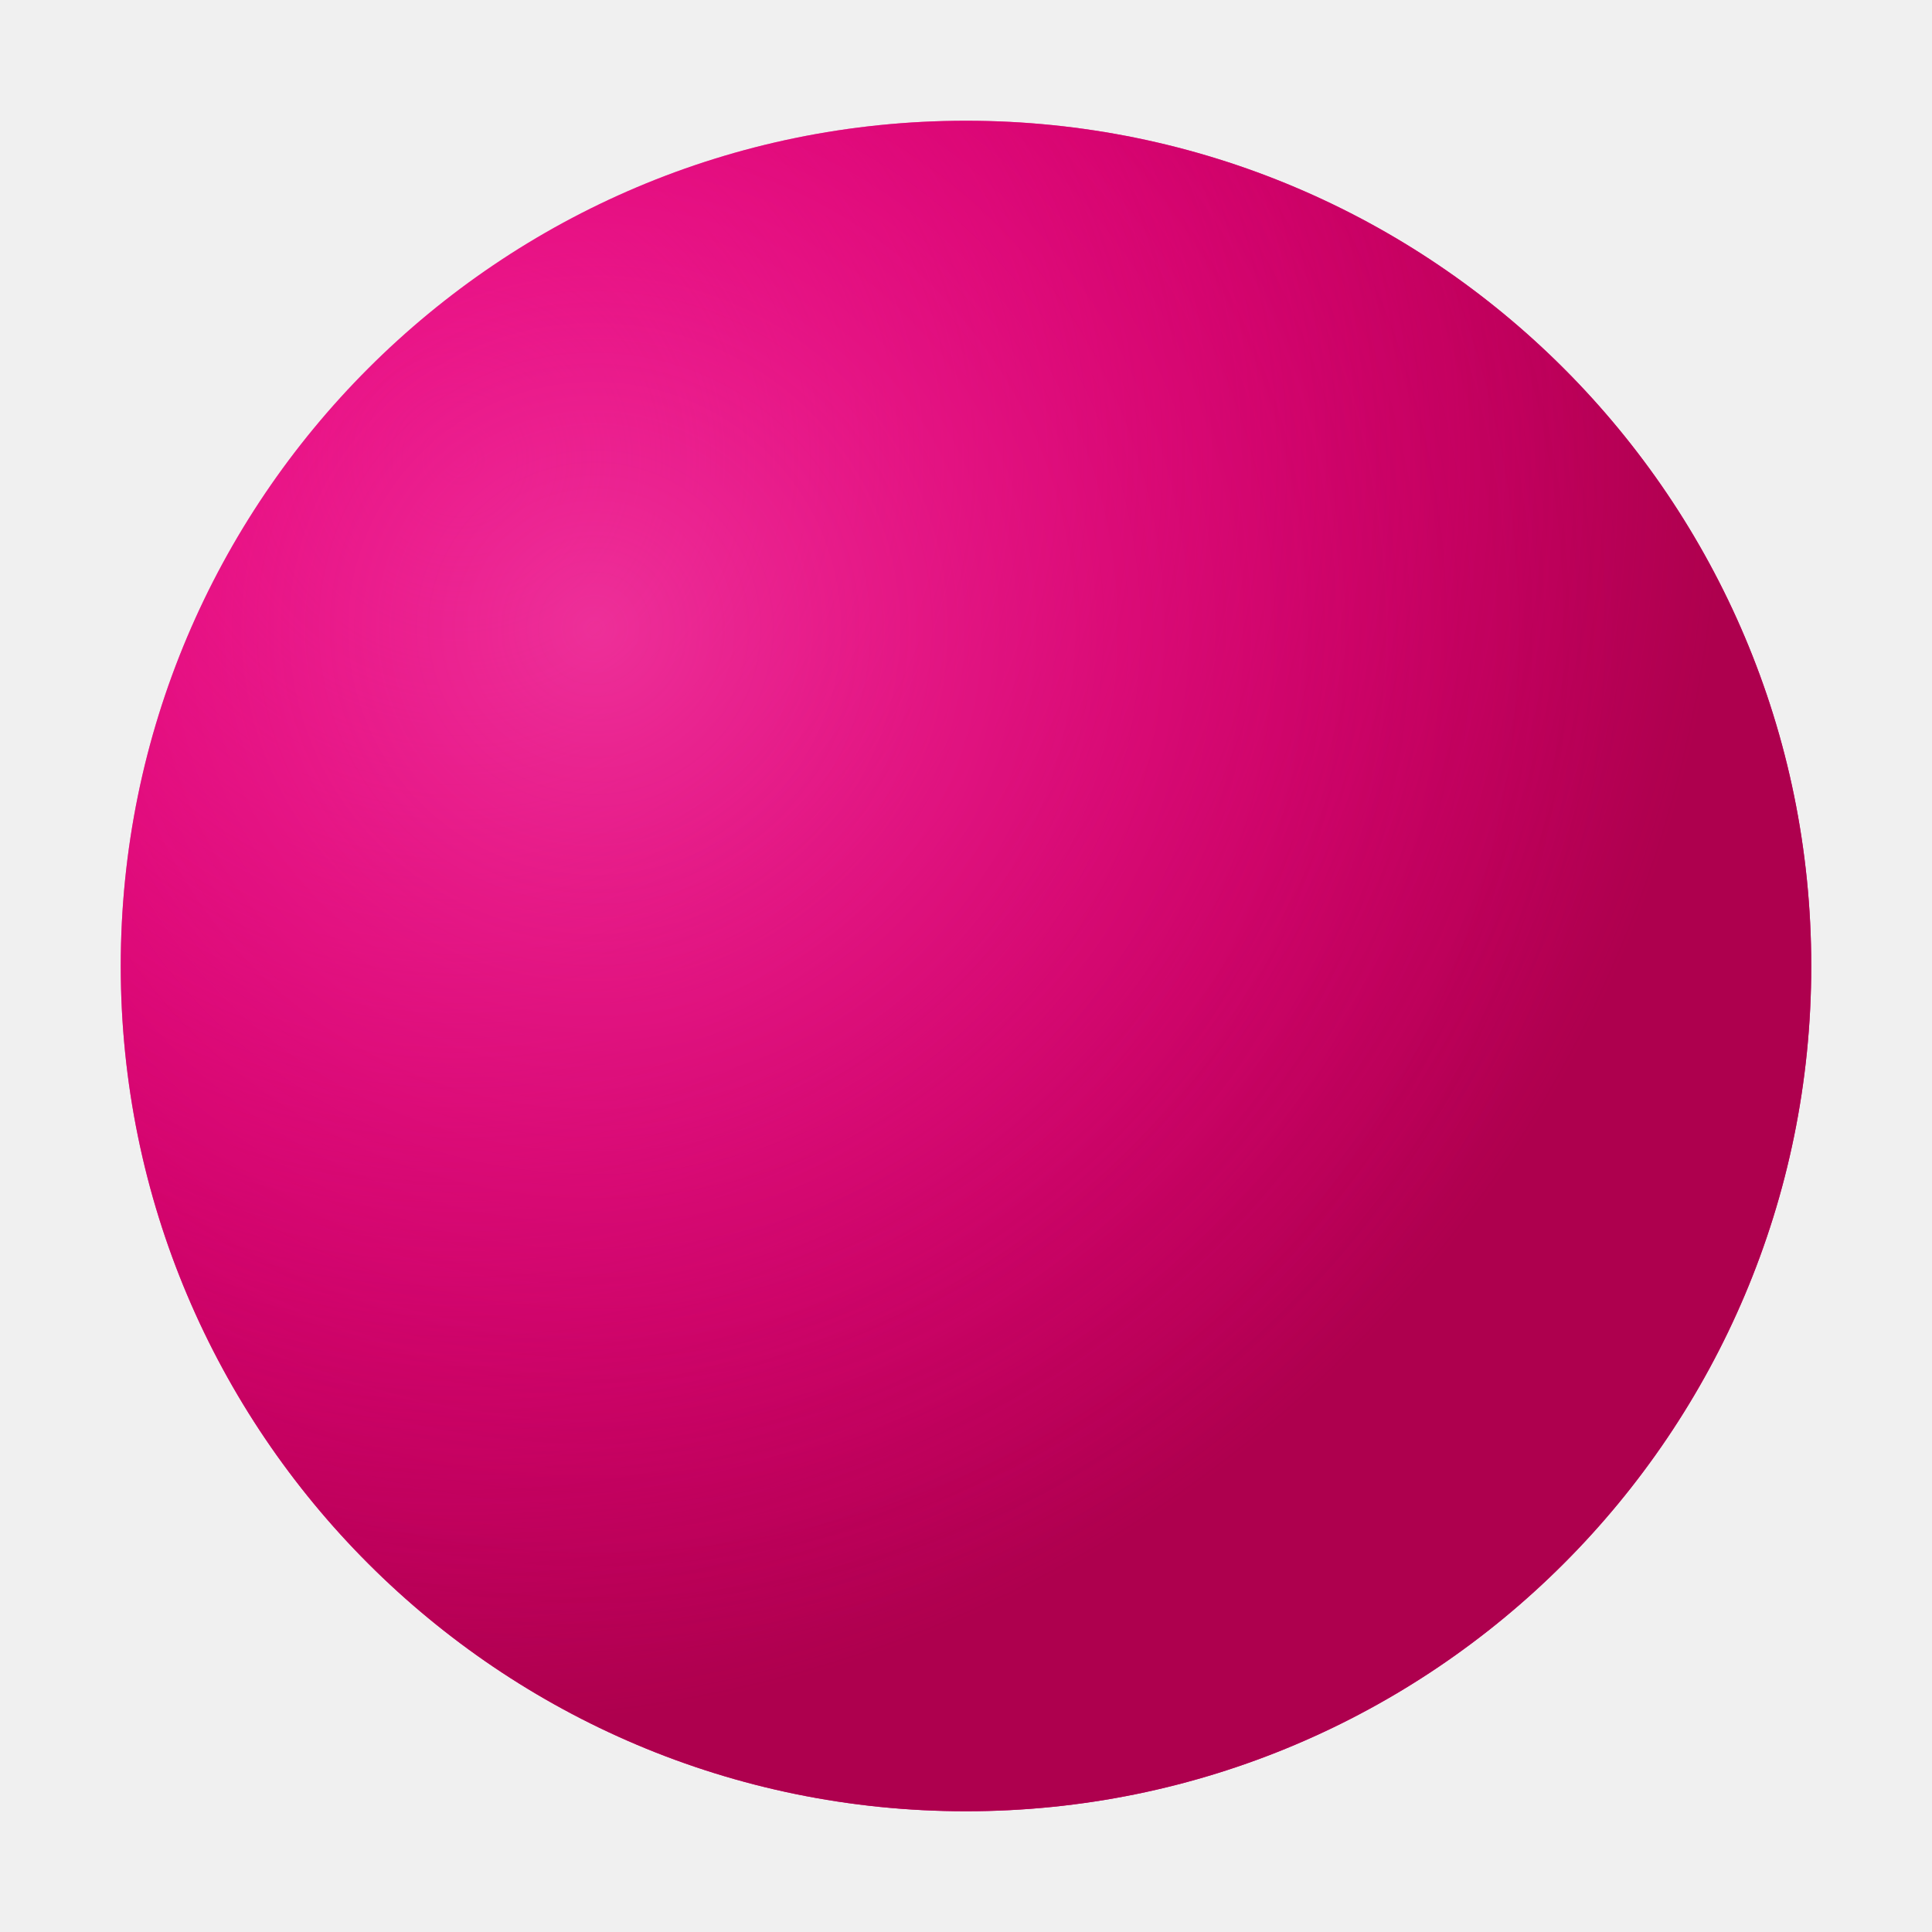
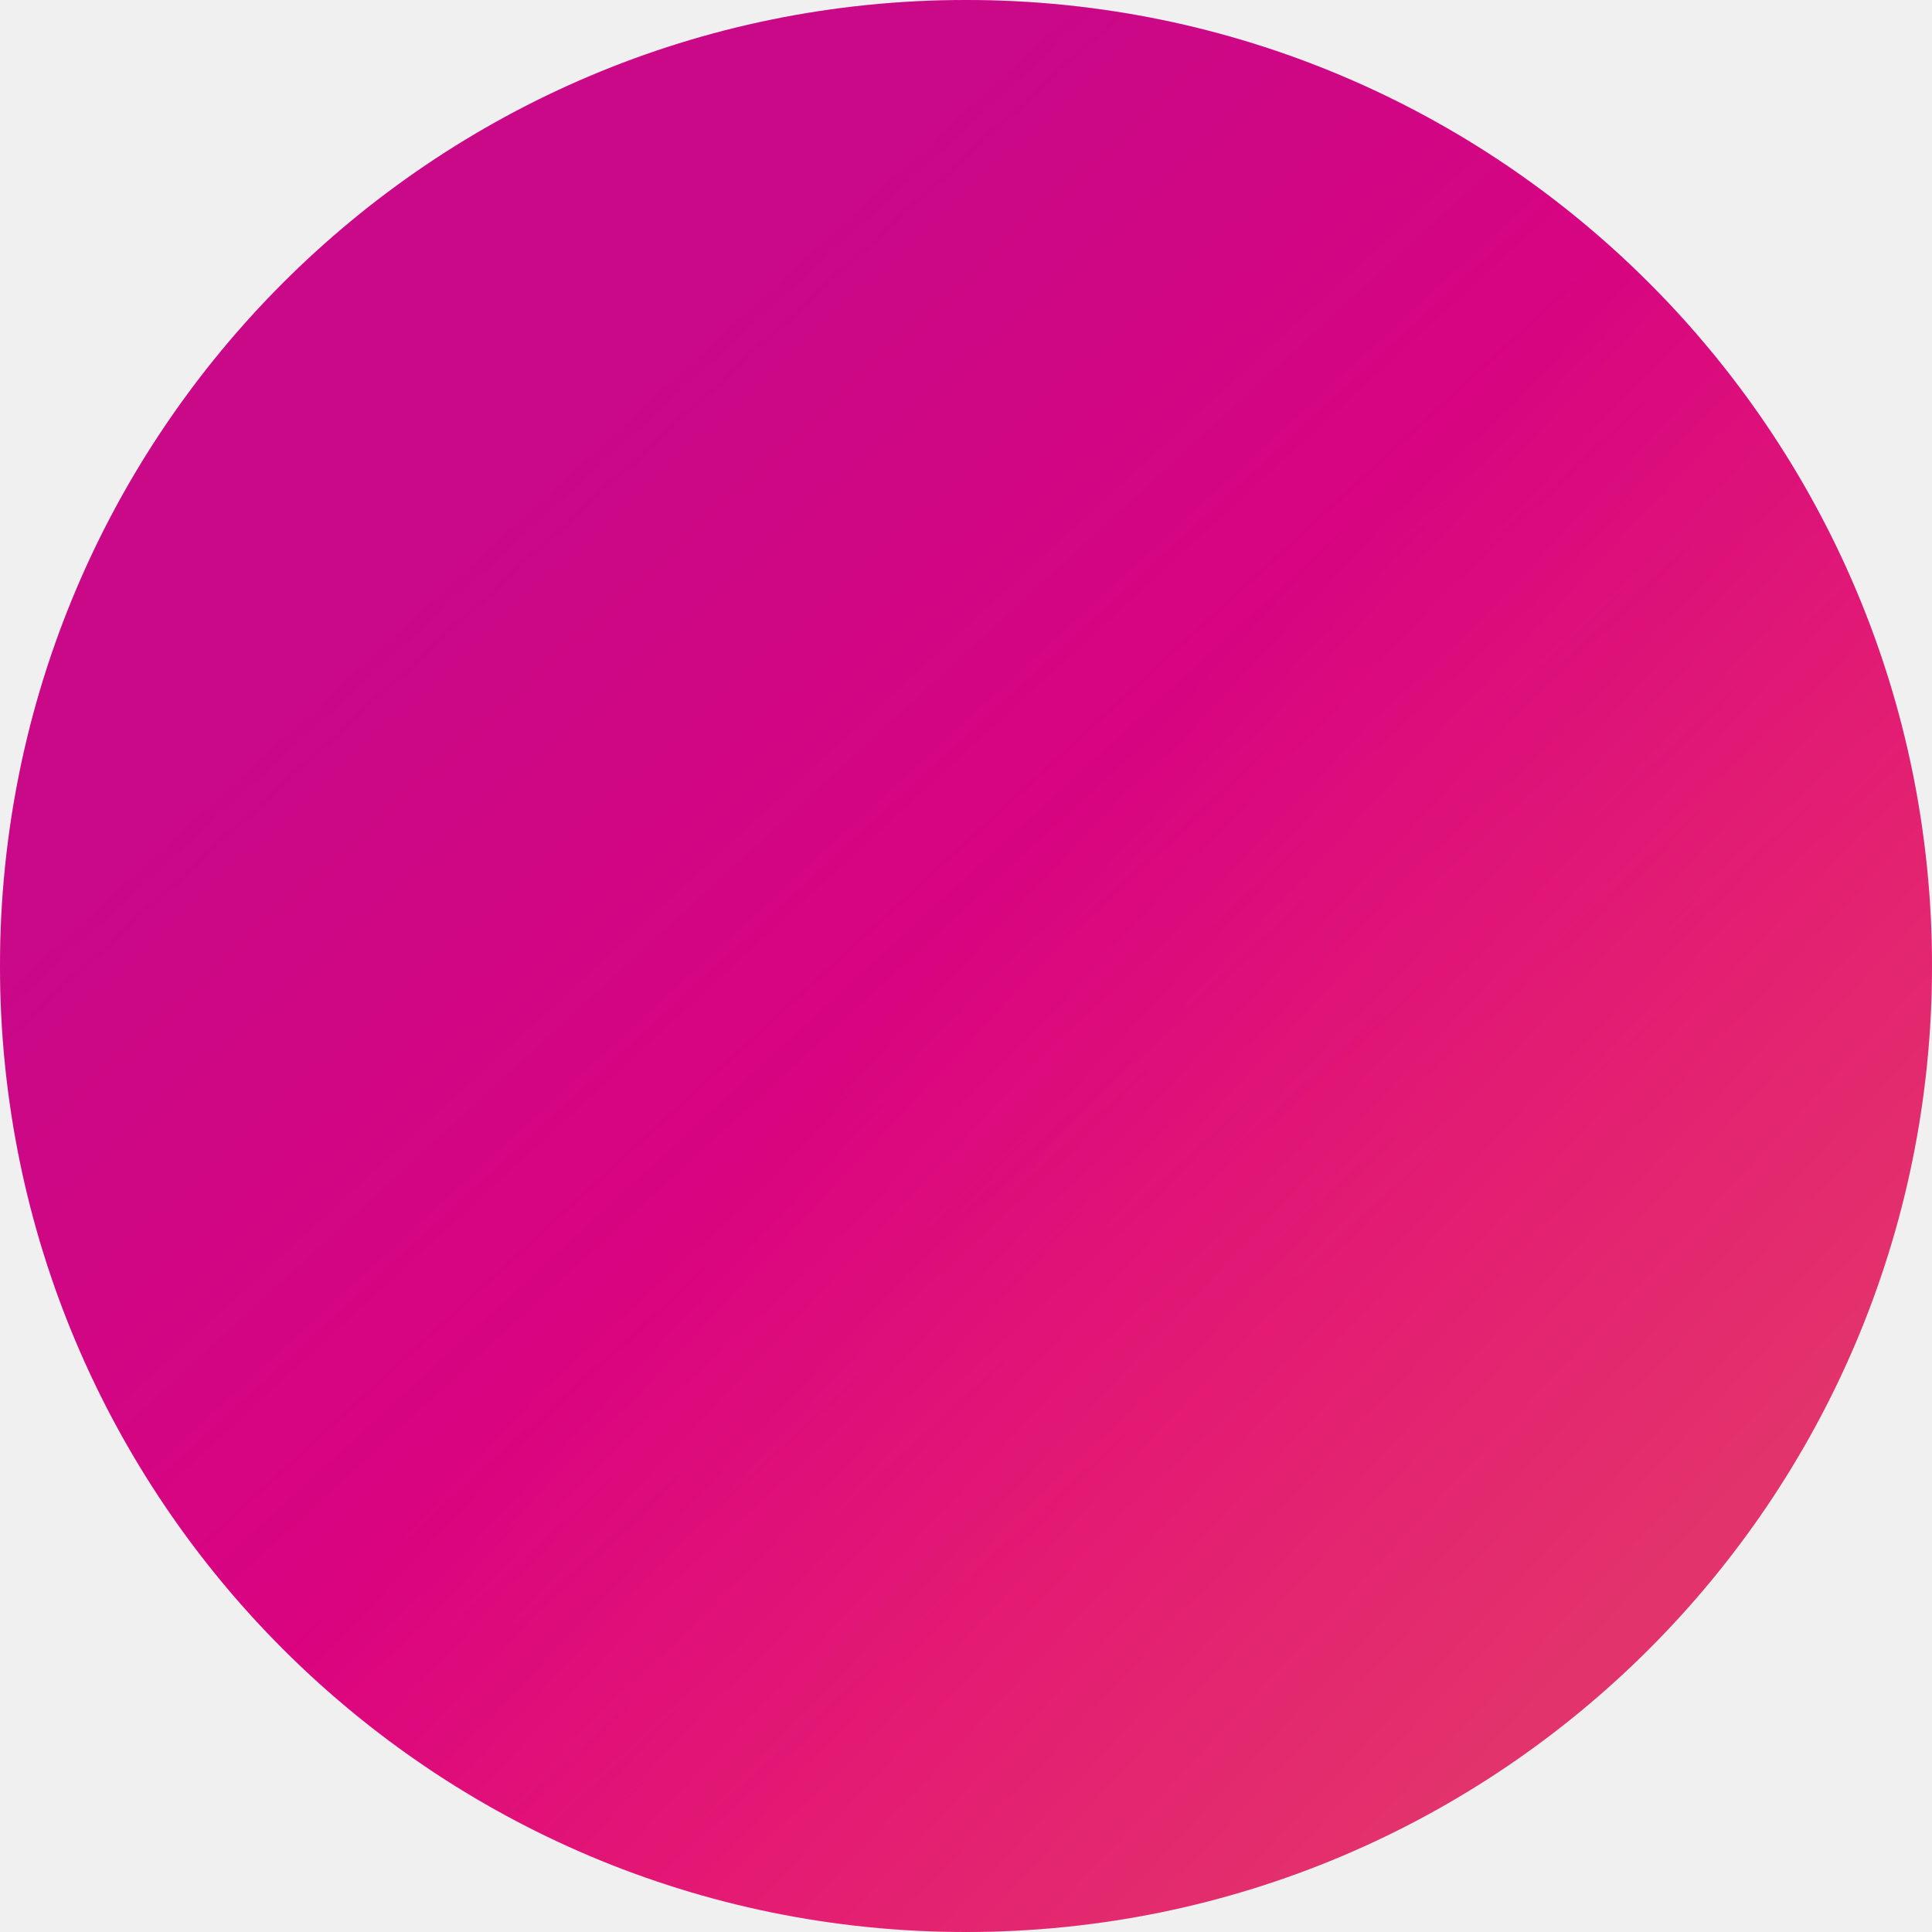
- <svg xmlns="http://www.w3.org/2000/svg" version="1.1" viewBox="0 0 800 800">
+ <svg xmlns="http://www.w3.org/2000/svg" width="300" height="300" viewBox="0 0 300 300" fill="none">
+   <g clip-path="url(#clip0_1_2)">
+     <circle cx="150" cy="150" r="150" fill="#E6007A" />
+     <circle cx="150" cy="150" r="150" fill="url(#paint0_linear_1_2)" fill-opacity="0.2" />
+     <circle cx="150" cy="150" r="150" fill="url(#paint1_linear_1_2)" fill-opacity="0.2" />
+   </g>
  <defs>
-     <radialGradient id="sssurface-grad-dark" r="75%" cx="20%" cy="20%">
-       <stop offset="0%" stop-color="hsl(328, 100%, 45%)" stop-opacity="0" />
-       <stop offset="100%" stop-color="#ae004e" stop-opacity="1" />
-     </radialGradient>
-     <radialGradient id="sssurface-grad-light" r="61%" cx="28%" cy="30%">
-       <stop offset="0%" stop-color="#ff90da" stop-opacity="0.33" />
-       <stop offset="100%" stop-color="hsl(328, 100%, 45%)" stop-opacity="0" />
-     </radialGradient>
+     <linearGradient id="paint0_linear_1_2" x1="54" y1="31" x2="259" y2="254" gradientUnits="userSpaceOnUse">
+       <stop offset="0.17" stop-color="#552BBF" />
+       <stop offset="0.77" stop-color="#552BBF" stop-opacity="0" />
+     </linearGradient>
+     <linearGradient id="paint1_linear_1_2" x1="259" y1="245" x2="150" y2="143" gradientUnits="userSpaceOnUse">
+       <stop stop-color="#D3FF33" />
+       <stop offset="1" stop-color="#D3FF33" stop-opacity="0" />
+     </linearGradient>
+     <clipPath id="clip0_1_2">
+       <rect width="300" height="300" fill="white" />
+     </clipPath>
  </defs>
-   <g>
-     <circle r="350" cx="400" cy="400" fill="hsl(328, 100%, 45%)" />
-     <circle r="350" cx="400" cy="400" fill="url(#sssurface-grad-dark)" />
-     <circle r="350" cx="400" cy="400" fill="url(#sssurface-grad-light)" />
-   </g>
</svg>
